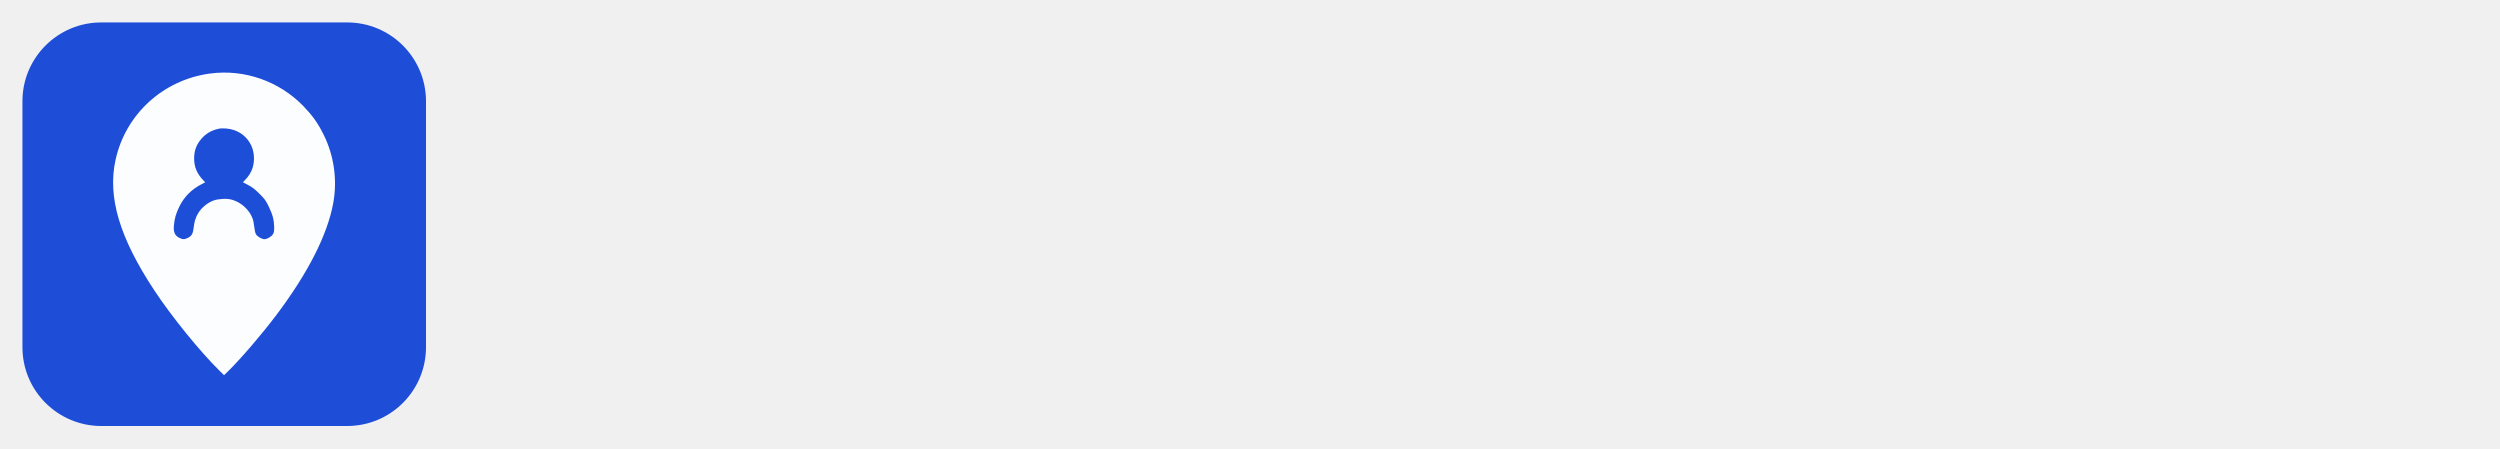
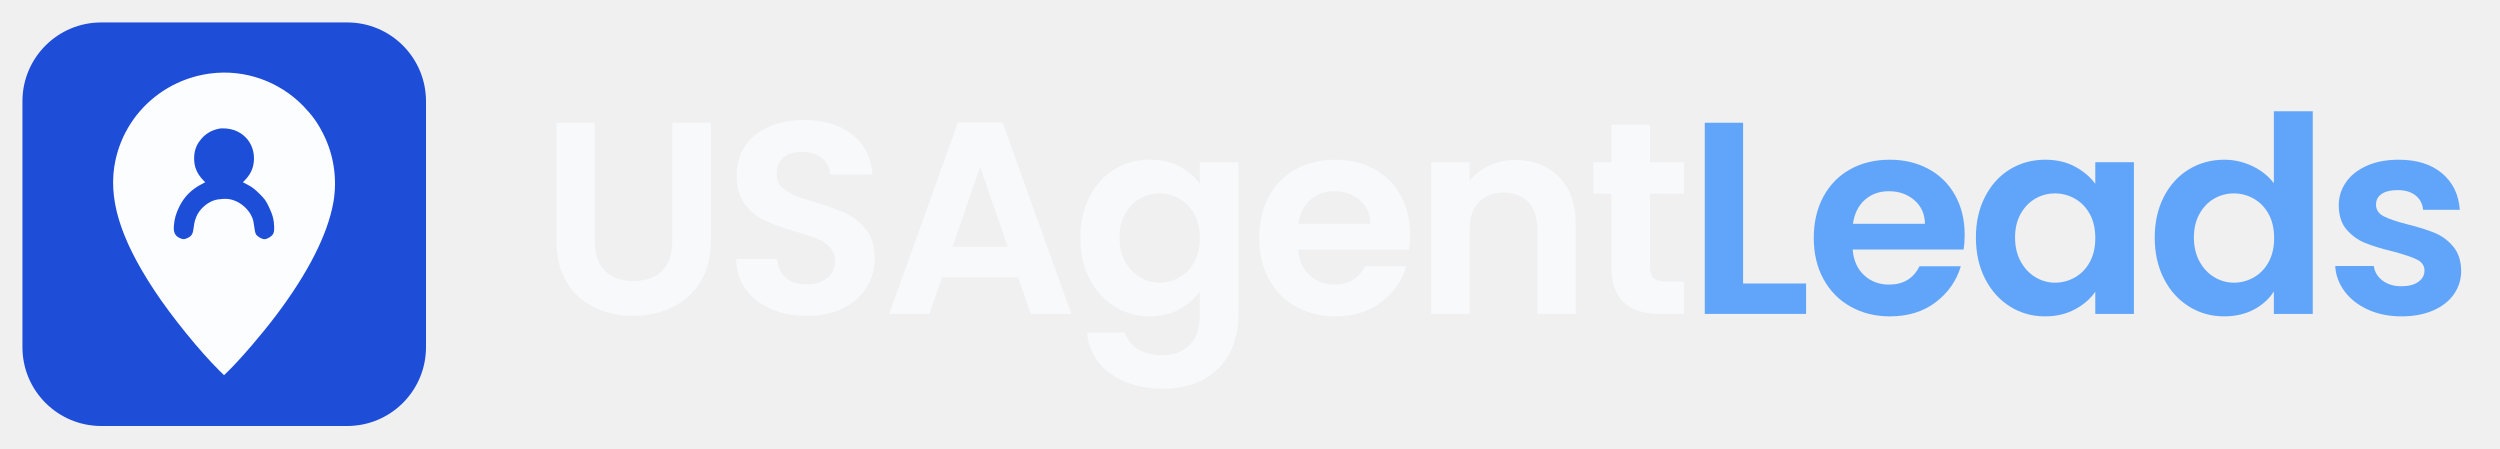
<svg xmlns="http://www.w3.org/2000/svg" width="223" height="40" viewBox="0 0 223 40" role="img" aria-label="USAgentLeads">
  <svg x="2" y="2" width="36" height="36" viewBox="0 0 96 96">
    <defs>
      <clipPath id="8d5dac869f">
        <path d="M 18.75 0 L 77.25 0 C 87.605 0 96 8.395 96 18.75 L 96 77.25 C 96 87.605 87.605 96 77.25 96 L 18.75 96 C 8.395 96 0 87.605 0 77.25 L 0 18.75 C 0 8.395 8.395 0 18.75 0 Z M 18.75 0 " clip-rule="nonzero" />
      </clipPath>
      <clipPath id="8a92491004">
        <path d="M 0 0 L 96 0 L 96 96 L 0 96 Z M 0 0 " clip-rule="nonzero" />
      </clipPath>
      <clipPath id="28b3967dad">
        <path d="M 18.75 0 L 77.25 0 C 87.605 0 96 8.395 96 18.75 L 96 77.25 C 96 87.605 87.605 96 77.25 96 L 18.75 96 C 8.395 96 0 87.605 0 77.25 L 0 18.75 C 0 8.395 8.395 0 18.75 0 Z M 18.75 0 " clip-rule="nonzero" />
      </clipPath>
      <clipPath id="d8908400a6">
        <rect x="0" width="96" y="0" height="96" />
      </clipPath>
      <clipPath id="ce17c6028d">
        <path d="M 0 0 L 96 0 L 96 96 L 0 96 Z M 0 0 " clip-rule="nonzero" />
      </clipPath>
      <clipPath id="a36d96d3be">
        <path d="M 18.75 0 L 77.25 0 C 87.605 0 96 8.395 96 18.75 L 96 77.25 C 96 87.605 87.605 96 77.25 96 L 18.75 96 C 8.395 96 0 87.605 0 77.25 L 0 18.75 C 0 8.395 8.395 0 18.75 0 Z M 18.75 0 " clip-rule="nonzero" />
      </clipPath>
      <clipPath id="24cb099405">
        <rect x="0" width="96" y="0" height="96" />
      </clipPath>
    </defs>
    <g clip-path="url(#8d5dac869f)">
      <g transform="matrix(1, 0, 0, 1, 0, -0.000000000000008101)">
        <g clip-path="url(#d8908400a6)">
          <g clip-path="url(#8a92491004)">
            <g clip-path="url(#28b3967dad)">
              <rect x="-21.12" width="138.24" fill="#ffffff" height="138.24" y="-21.12" fill-opacity="1" />
            </g>
          </g>
        </g>
      </g>
      <g transform="matrix(1, 0, 0, 1, 0, -0.000000000000008101)">
        <g clip-path="url(#24cb099405)">
          <g clip-path="url(#ce17c6028d)">
            <g clip-path="url(#a36d96d3be)">
              <rect x="-21.12" width="138.24" fill="#1e4ed8" height="138.24" y="-21.12" fill-opacity="1" />
            </g>
          </g>
        </g>
      </g>
    </g>
    <path fill="#fcfdff" d="M 44.582 12.164 C 33.441 13.668 24.492 21.863 22.137 32.766 C 20.227 41.578 23.109 51.234 31.398 63.77 C 35.5 69.988 42.27 78.32 46.895 82.871 L 47.961 83.906 L 49.027 82.871 C 52.043 79.895 57 74.117 60.438 69.551 C 67.977 59.535 72.57 50.469 73.938 42.945 C 74.941 37.434 74.117 31.594 71.594 26.594 C 70.227 23.875 69.039 22.211 66.82 19.898 C 61.055 13.953 52.75 11.055 44.582 12.164 Z M 44.582 12.164 " fill-opacity="1" fill-rule="nonzero" />
    <path fill="#1d4ed8" d="M 46.684 25.289 C 44.809 25.695 43.367 26.594 42.238 28.098 C 41.277 29.344 40.844 30.695 40.844 32.344 C 40.844 34.371 41.488 35.918 42.961 37.48 L 43.484 38.02 L 42.691 38.441 C 40.273 39.656 38.473 41.457 37.328 43.801 C 36.504 45.484 36.16 46.684 36.023 48.41 C 35.902 49.883 36.277 50.707 37.301 51.234 C 38.141 51.652 38.562 51.652 39.402 51.219 C 40.289 50.781 40.59 50.199 40.754 48.68 C 40.977 46.414 41.938 44.656 43.637 43.379 C 44.883 42.449 45.949 42.074 47.613 41.984 C 48.727 41.938 49.191 41.984 50.047 42.238 C 52.09 42.855 53.98 44.613 54.719 46.562 C 54.898 47.043 55.094 47.992 55.152 48.664 C 55.227 49.418 55.379 50.078 55.559 50.395 C 55.871 50.934 56.953 51.562 57.57 51.562 C 58.199 51.562 59.266 50.934 59.598 50.363 C 59.836 49.941 59.898 49.598 59.883 48.637 C 59.852 46.984 59.492 45.617 58.574 43.758 C 57.898 42.359 57.645 42.016 56.383 40.754 C 55.273 39.656 54.656 39.176 53.695 38.68 L 52.449 38.02 L 53.109 37.316 C 54.445 35.875 55.078 34.312 55.078 32.344 C 55.078 29.207 53.23 26.594 50.273 25.59 C 49.25 25.227 47.57 25.094 46.684 25.289 Z M 46.684 25.289 " fill-opacity="1" fill-rule="nonzero" />
  </svg>
  <g transform="translate(48 28) scale(0.02442857 -0.02442857)">
-     <g transform="translate(0 0)" fill="#F8F9FB">M207 698L207 266Q207 195 244 157.5Q281 120 348 120Q416 120 453 157.5Q490 195 490 266L490 698L631 698L631 267Q631 178 592.5 116.5Q554 55 489.5 24Q425 -7 346 -7Q268 -7 204.5 24Q141 55 104 116.5Q67 178 67 267L67 698Z</g>
-     <g transform="translate(672 0)" fill="#F8F9FB">M310 -7Q237 -7 178.5 18Q120 43 86 90Q52 137 51 201L201 201Q204 158 231.5 133Q259 108 307 108Q356 108 384 131.5Q412 155 412 193Q412 224 393 244Q374 264 345.5 275.5Q317 287 267 301Q199 321 156.5 340.5Q114 360 83.5 399.5Q53 439 53 505Q53 567 84 613Q115 659 171 683.5Q227 708 299 708Q407 708 474.5 655.5Q542 603 549 509L395 509Q393 545 364.5 568.5Q336 592 289 592Q248 592 223.5 571Q199 550 199 510Q199 482 217.5 463.5Q236 445 263.5 433.5Q291 422 341 407Q409 387 452 367Q495 347 526 307Q557 267 557 202Q557 146 528 98Q499 50 443 21.5Q387 -7 310 -7Z</g>
-     <g transform="translate(1256 0)" fill="#F8F9FB">M497 133L219 133L173 0L26 0L277 699L440 699L691 0L543 0ZM459 245L358 537L257 245Z</g>
-     <g transform="translate(1947 0)" fill="#F8F9FB">M286 563Q348 563 395 538.5Q442 514 469 475L469 554L610 554L610 -4Q610 -81 579 -141.5Q548 -202 486 -237.5Q424 -273 336 -273Q218 -273 142.5 -218Q67 -163 57 -68L196 -68Q207 -106 243.5 -128.5Q280 -151 332 -151Q393 -151 431 -114.5Q469 -78 469 -4L469 82Q442 43 394.5 17Q347 -9 286 -9Q216 -9 158 27Q100 63 66.5 128.5Q33 194 33 279Q33 363 66.5 428Q100 493 157.5 528Q215 563 286 563ZM469 277Q469 328 449 364.5Q429 401 395 420.5Q361 440 322 440Q283 440 250 421Q217 402 196.5 365.5Q176 329 176 279Q176 229 196.5 191.5Q217 154 250.5 134Q284 114 322 114Q361 114 395 133.5Q429 153 449 189.5Q469 226 469 277Z</g>
-     <g transform="translate(2600 0)" fill="#F8F9FB">M584 289Q584 259 580 235L175 235Q180 175 217 141Q254 107 308 107Q386 107 419 174L570 174Q546 94 478 42.5Q410 -9 311 -9Q231 -9 167.5 26.5Q104 62 68.5 127Q33 192 33 277Q33 363 68 428Q103 493 166 528Q229 563 311 563Q390 563 452.5 529Q515 495 549.5 432.5Q584 370 584 289ZM439 329Q438 383 400 415.5Q362 448 307 448Q255 448 219.5 416.5Q184 385 176 329Z</g>
-     <g transform="translate(3192 0)" fill="#F8F9FB">M376 562Q475 562 536 499.5Q597 437 597 325L597 0L457 0L457 306Q457 372 424 407.5Q391 443 334 443Q276 443 242.5 407.5Q209 372 209 306L209 0L69 0L69 554L209 554L209 485Q237 521 280.5 541.5Q324 562 376 562Z</g>
-     <g transform="translate(3828 0)" fill="#F8F9FB">M232 439L232 171Q232 143 245.5 130.5Q259 118 291 118L356 118L356 0L268 0Q91 0 91 172L91 439L25 439L25 554L91 554L91 691L232 691L232 554L356 554L356 439Z</g>
-     <g transform="translate(4191 0)" fill="#60A5FA">M209 111L439 111L439 0L69 0L69 698L209 698Z</g>
-     <g transform="translate(4625 0)" fill="#60A5FA">M584 289Q584 259 580 235L175 235Q180 175 217 141Q254 107 308 107Q386 107 419 174L570 174Q546 94 478 42.5Q410 -9 311 -9Q231 -9 167.5 26.5Q104 62 68.5 127Q33 192 33 277Q33 363 68 428Q103 493 166 528Q229 563 311 563Q390 563 452.5 529Q515 495 549.5 432.5Q584 370 584 289ZM439 329Q438 383 400 415.5Q362 448 307 448Q255 448 219.5 416.5Q184 385 176 329Z</g>
-     <g transform="translate(5217 0)" fill="#60A5FA">M33 279Q33 363 66.5 428Q100 493 157.5 528Q215 563 286 563Q348 563 394.5 538Q441 513 469 475L469 554L610 554L610 0L469 0L469 81Q442 42 394.5 16.5Q347 -9 285 -9Q215 -9 157.5 27Q100 63 66.5 128.5Q33 194 33 279ZM469 277Q469 328 449 364.5Q429 401 395 420.5Q361 440 322 440Q283 440 250 421Q217 402 196.5 365.5Q176 329 176 279Q176 229 196.5 191.5Q217 154 250.5 134Q284 114 322 114Q361 114 395 133.5Q429 153 449 189.5Q469 226 469 277Z</g>
-     <g transform="translate(5870 0)" fill="#60A5FA">M33 279Q33 363 66.5 428Q100 493 158 528Q216 563 287 563Q341 563 390 539.5Q439 516 468 477L468 740L610 740L610 0L468 0L468 82Q442 41 395 16Q348 -9 286 -9Q216 -9 158 27Q100 63 66.5 128.5Q33 194 33 279ZM469 277Q469 328 449 364.5Q429 401 395 420.5Q361 440 322 440Q283 440 250 421Q217 402 196.5 365.5Q176 329 176 279Q176 229 196.5 191.5Q217 154 250.5 134Q284 114 322 114Q361 114 395 133.5Q429 153 449 189.5Q469 226 469 277Z</g>
-     <g transform="translate(6523 0)" fill="#60A5FA">M281 -9Q213 -9 159 15.5Q105 40 73.5 82Q42 124 39 175L180 175Q184 143 211.5 122Q239 101 280 101Q320 101 342.5 117Q365 133 365 158Q365 185 337.5 198.5Q310 212 250 228Q188 243 148.5 259Q109 275 80.5 308Q52 341 52 397Q52 443 78.5 481Q105 519 154.5 541Q204 563 271 563Q370 563 429 513.5Q488 464 494 380L360 380Q357 413 332.5 432.5Q308 452 267 452Q229 452 208.5 438Q188 424 188 399Q188 371 216 356.5Q244 342 303 327Q363 312 402 296Q441 280 469.5 246.5Q498 213 499 158Q499 110 472.5 72Q446 34 396.5 12.5Q347 -9 281 -9Z</g>
+     <g transform="translate(0 0)" fill="#F8F9FB">
+       <path d="M207 698L207 266Q207 195 244 157.5Q281 120 348 120Q416 120 453 157.5Q490 195 490 266L490 698L631 698L631 267Q631 178 592.5 116.5Q554 55 489.5 24Q425 -7 346 -7Q268 -7 204.5 24Q141 55 104 116.5Q67 178 67 267L67 698Z" />
+     </g>
+     <g transform="translate(672 0)" fill="#F8F9FB">
+       <path d="M310 -7Q237 -7 178.5 18Q120 43 86 90Q52 137 51 201L201 201Q204 158 231.5 133Q259 108 307 108Q356 108 384 131.5Q412 155 412 193Q412 224 393 244Q374 264 345.5 275.5Q317 287 267 301Q199 321 156.5 340.5Q114 360 83.5 399.5Q53 439 53 505Q53 567 84 613Q115 659 171 683.5Q227 708 299 708Q407 708 474.5 655.5Q542 603 549 509L395 509Q393 545 364.5 568.5Q336 592 289 592Q248 592 223.5 571Q199 550 199 510Q199 482 217.5 463.5Q236 445 263.5 433.5Q291 422 341 407Q409 387 452 367Q495 347 526 307Q557 267 557 202Q557 146 528 98Q499 50 443 21.5Q387 -7 310 -7Z" />
+     </g>
+     <g transform="translate(1256 0)" fill="#F8F9FB">
+       <path d="M497 133L219 133L173 0L26 0L277 699L440 699L691 0L543 0ZM459 245L358 537L257 245Z" />
+     </g>
+     <g transform="translate(1947 0)" fill="#F8F9FB">
+       <path d="M286 563Q348 563 395 538.5Q442 514 469 475L469 554L610 554L610 -4Q610 -81 579 -141.5Q548 -202 486 -237.5Q424 -273 336 -273Q218 -273 142.5 -218Q67 -163 57 -68L196 -68Q207 -106 243.5 -128.5Q280 -151 332 -151Q393 -151 431 -114.5Q469 -78 469 -4L469 82Q442 43 394.5 17Q347 -9 286 -9Q216 -9 158 27Q100 63 66.5 128.5Q33 194 33 279Q33 363 66.5 428Q100 493 157.5 528Q215 563 286 563ZM469 277Q469 328 449 364.5Q429 401 395 420.5Q361 440 322 440Q283 440 250 421Q217 402 196.5 365.5Q176 329 176 279Q176 229 196.5 191.5Q217 154 250.5 134Q284 114 322 114Q361 114 395 133.5Q429 153 449 189.5Q469 226 469 277Z" />
+     </g>
+     <g transform="translate(2600 0)" fill="#F8F9FB">
+       <path d="M584 289Q584 259 580 235L175 235Q180 175 217 141Q254 107 308 107Q386 107 419 174L570 174Q546 94 478 42.5Q410 -9 311 -9Q231 -9 167.5 26.5Q104 62 68.5 127Q33 192 33 277Q33 363 68 428Q103 493 166 528Q229 563 311 563Q390 563 452.5 529Q515 495 549.5 432.5Q584 370 584 289ZM439 329Q438 383 400 415.5Q362 448 307 448Q255 448 219.5 416.5Q184 385 176 329Z" />
+     </g>
+     <g transform="translate(3192 0)" fill="#F8F9FB">
+       <path d="M376 562Q475 562 536 499.5Q597 437 597 325L597 0L457 0L457 306Q457 372 424 407.5Q391 443 334 443Q276 443 242.5 407.5Q209 372 209 306L209 0L69 0L69 554L209 554L209 485Q237 521 280.5 541.5Q324 562 376 562Z" />
+     </g>
+     <g transform="translate(3828 0)" fill="#F8F9FB">
+       <path d="M232 439L232 171Q232 143 245.5 130.5Q259 118 291 118L356 118L356 0L268 0Q91 0 91 172L91 439L25 439L25 554L91 554L91 691L232 691L232 554L356 554L356 439Z" />
+     </g>
+     <g transform="translate(4191 0)" fill="#60A5FA">
+       <path d="M209 111L439 111L439 0L69 0L69 698L209 698Z" />
+     </g>
+     <g transform="translate(4625 0)" fill="#60A5FA">
+       <path d="M584 289Q584 259 580 235L175 235Q180 175 217 141Q254 107 308 107Q386 107 419 174L570 174Q546 94 478 42.5Q410 -9 311 -9Q231 -9 167.5 26.5Q104 62 68.5 127Q33 192 33 277Q33 363 68 428Q103 493 166 528Q229 563 311 563Q390 563 452.5 529Q515 495 549.5 432.5Q584 370 584 289ZM439 329Q438 383 400 415.5Q362 448 307 448Q255 448 219.5 416.5Q184 385 176 329Z" />
+     </g>
+     <g transform="translate(5217 0)" fill="#60A5FA">
+       <path d="M33 279Q33 363 66.5 428Q100 493 157.5 528Q215 563 286 563Q348 563 394.5 538Q441 513 469 475L469 554L610 554L610 0L469 0L469 81Q442 42 394.5 16.5Q347 -9 285 -9Q215 -9 157.5 27Q100 63 66.5 128.5Q33 194 33 279ZM469 277Q469 328 449 364.5Q429 401 395 420.5Q361 440 322 440Q283 440 250 421Q217 402 196.5 365.5Q176 329 176 279Q176 229 196.5 191.5Q217 154 250.5 134Q284 114 322 114Q361 114 395 133.5Q429 153 449 189.5Q469 226 469 277Z" />
+     </g>
+     <g transform="translate(5870 0)" fill="#60A5FA">
+       <path d="M33 279Q33 363 66.5 428Q100 493 158 528Q216 563 287 563Q341 563 390 539.5Q439 516 468 477L468 740L610 740L610 0L468 0L468 82Q442 41 395 16Q348 -9 286 -9Q216 -9 158 27Q100 63 66.5 128.5Q33 194 33 279ZM469 277Q469 328 449 364.5Q429 401 395 420.5Q361 440 322 440Q283 440 250 421Q217 402 196.5 365.5Q176 329 176 279Q176 229 196.5 191.5Q217 154 250.5 134Q284 114 322 114Q361 114 395 133.5Q429 153 449 189.5Q469 226 469 277Z" />
+     </g>
+     <g transform="translate(6523 0)" fill="#60A5FA">
+       <path d="M281 -9Q213 -9 159 15.5Q105 40 73.5 82Q42 124 39 175L180 175Q184 143 211.5 122Q239 101 280 101Q320 101 342.5 117Q365 133 365 158Q365 185 337.5 198.5Q310 212 250 228Q188 243 148.5 259Q109 275 80.5 308Q52 341 52 397Q52 443 78.5 481Q105 519 154.5 541Q204 563 271 563Q370 563 429 513.5Q488 464 494 380L360 380Q357 413 332.5 432.5Q308 452 267 452Q229 452 208.5 438Q188 424 188 399Q188 371 216 356.5Q244 342 303 327Q363 312 402 296Q441 280 469.5 246.5Q498 213 499 158Q499 110 472.5 72Q446 34 396.5 12.5Q347 -9 281 -9Z" />
+     </g>
  </g>
</svg>
